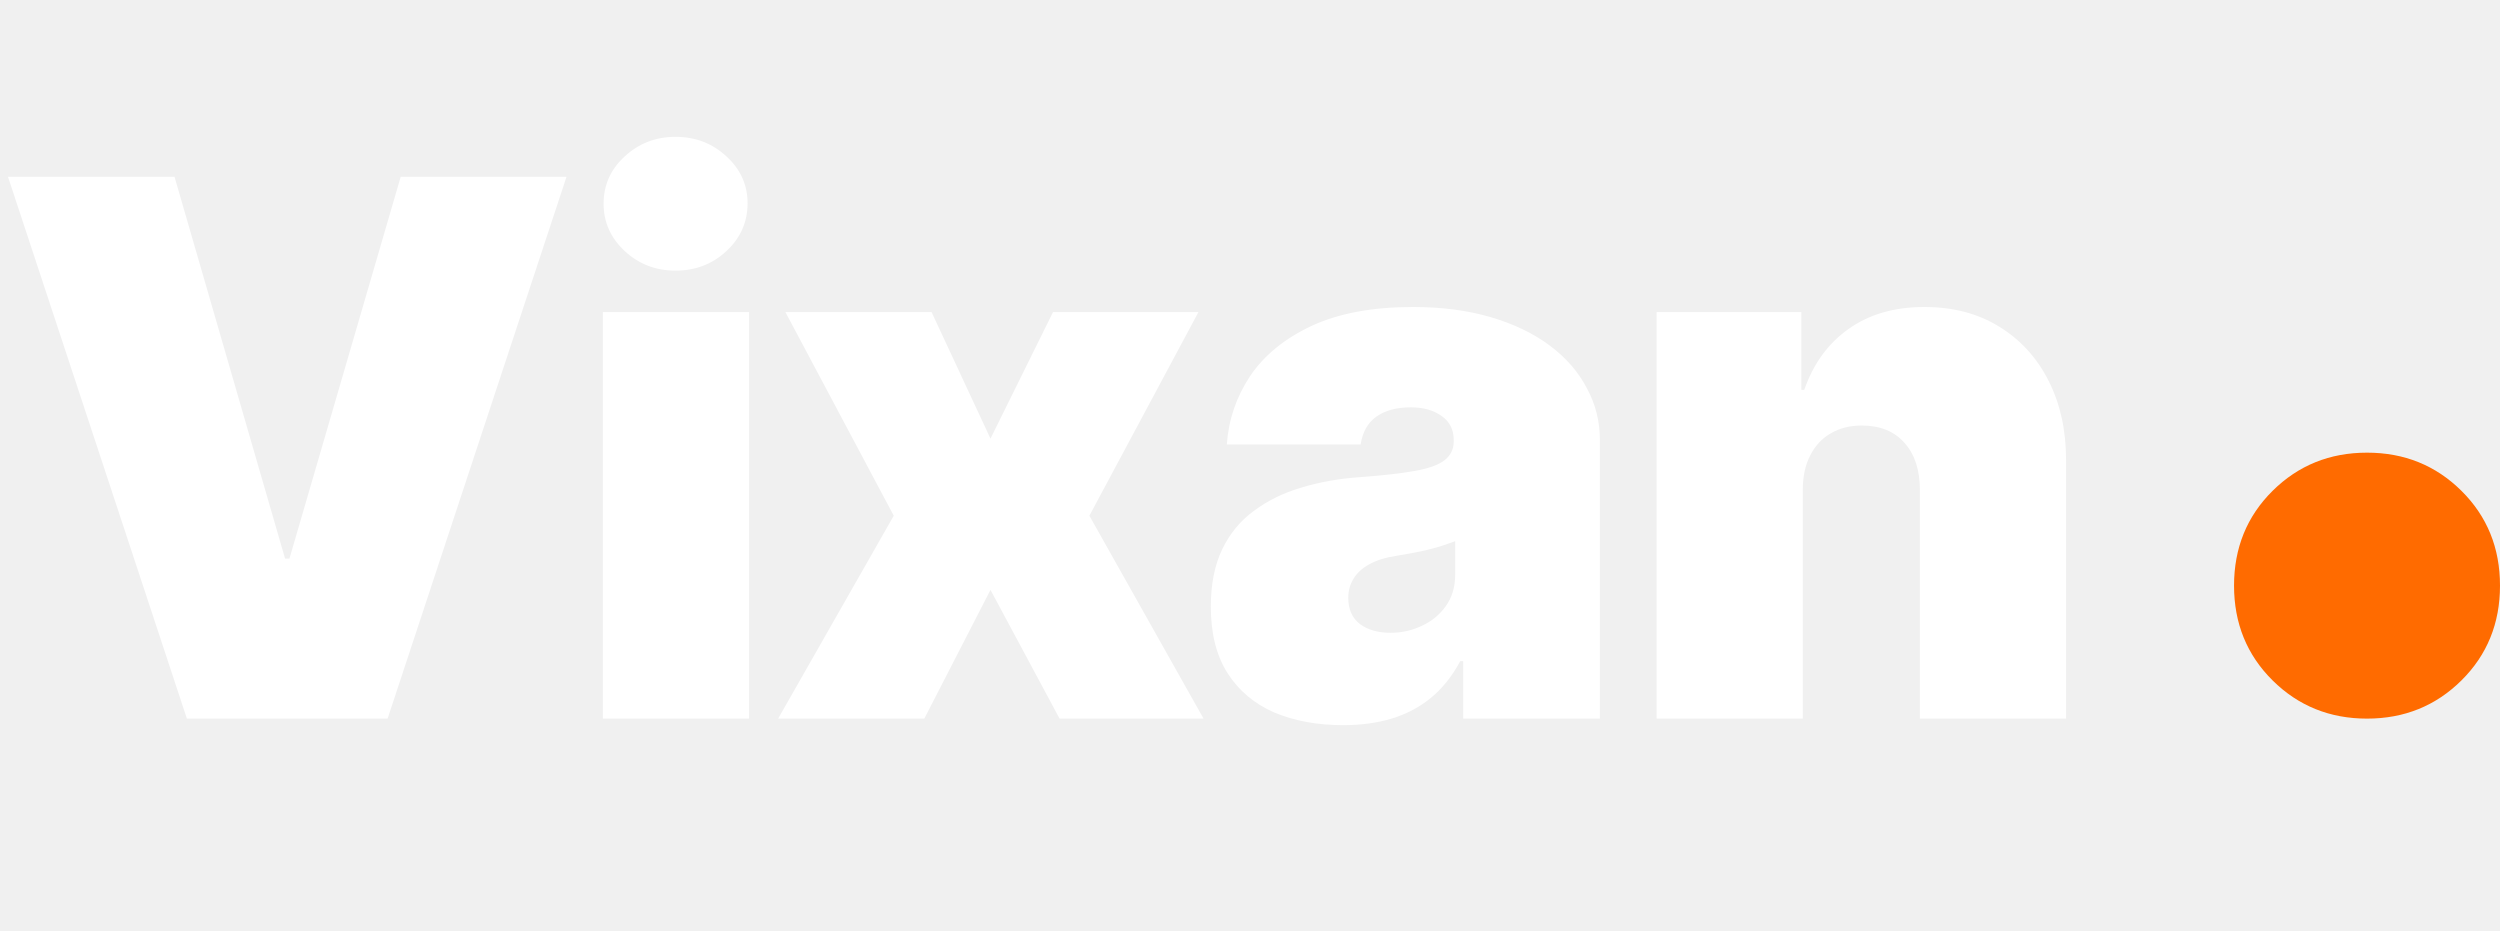
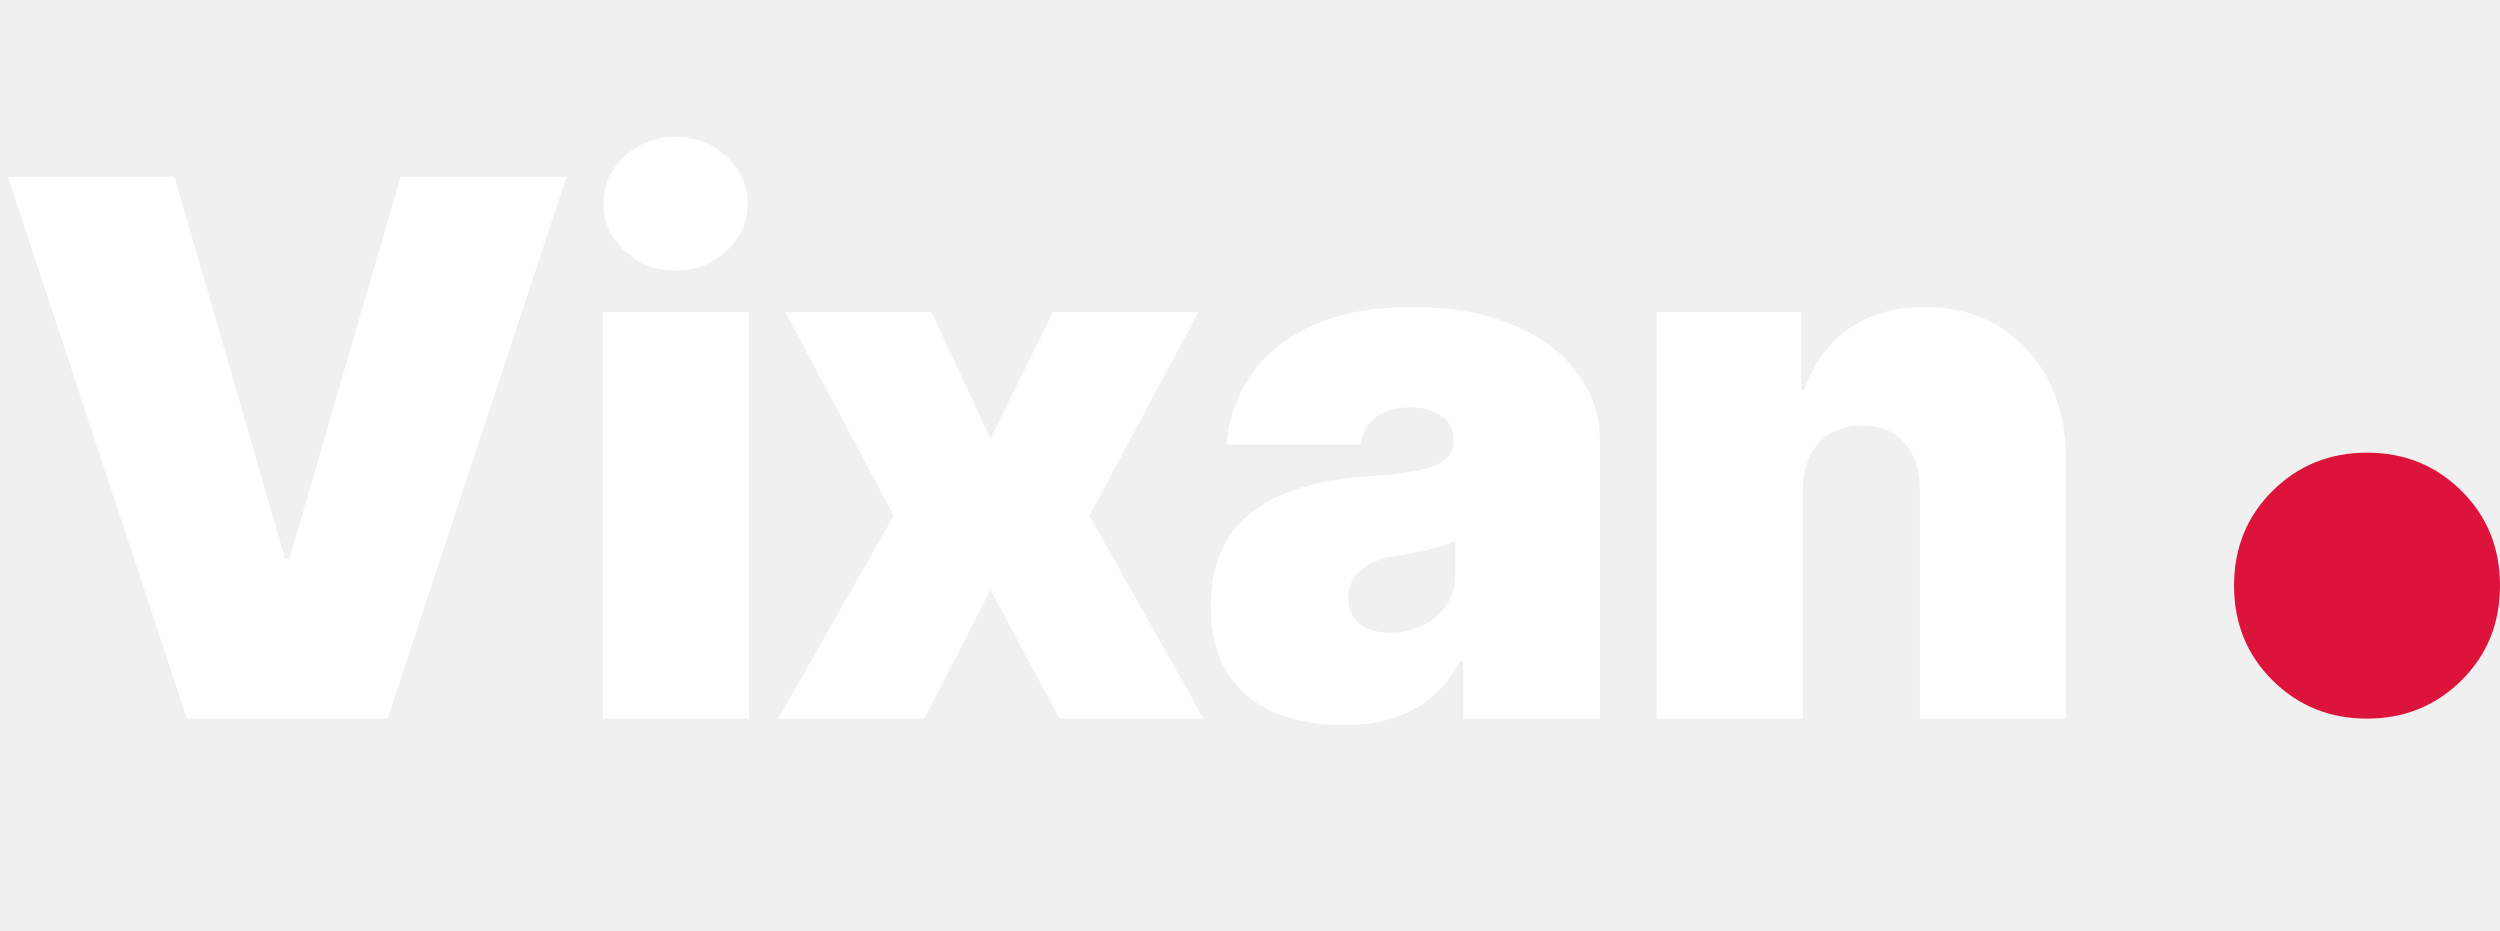
<svg xmlns="http://www.w3.org/2000/svg" width="94" height="35" viewBox="0 0 94 35" fill="none">
-   <path d="M89 27.02C87.599 27.02 86.415 26.541 85.449 25.583C84.483 24.625 84 23.437 84 22.02C84 20.602 84.483 19.414 85.449 18.456C86.415 17.498 87.599 17.02 89 17.02C90.401 17.02 91.585 17.498 92.551 18.456C93.517 19.414 94 20.602 94 22.02C94 23.437 93.517 24.625 92.551 25.583C91.585 26.541 90.401 27.02 89 27.02Z" fill="#ff6b00" />
+   <path d="M89 27.02C87.599 27.02 86.415 26.541 85.449 25.583C84.483 24.625 84 23.437 84 22.02C84 20.602 84.483 19.414 85.449 18.456C86.415 17.498 87.599 17.02 89 17.02C90.401 17.02 91.585 17.498 92.551 18.456C93.517 19.414 94 20.602 94 22.02C94 23.437 93.517 24.625 92.551 25.583C91.585 26.541 90.401 27.02 89 27.02Z" fill="#DC143C" />
  <path d="M6.562 6.648L10.719 21.004H10.883L15.066 6.648H21.301L14.574 27.02H7.027L0.301 6.648H6.562ZM22.668 27.02V11.734H28.164V27.02H22.668ZM25.402 10.176C24.655 10.176 24.017 9.93 23.488 9.438C22.96 8.945 22.695 8.353 22.695 7.66C22.695 6.958 22.96 6.366 23.488 5.883C24.017 5.391 24.655 5.145 25.402 5.145C26.15 5.145 26.788 5.391 27.316 5.883C27.845 6.366 28.109 6.954 28.109 7.646C28.109 8.348 27.845 8.945 27.316 9.438C26.788 9.93 26.15 10.176 25.402 10.176ZM35.027 11.734L37.242 16.492L39.594 11.734H45.062L40.961 19.391L45.254 27.02H39.84L37.242 22.18L34.754 27.02H29.258L33.605 19.391L29.531 11.734H35.027ZM50.504 27.266C49.529 27.266 48.663 27.106 47.906 26.787C47.159 26.459 46.575 25.967 46.156 25.311C45.737 24.654 45.527 23.82 45.527 22.809C45.527 21.97 45.669 21.255 45.951 20.662C46.234 20.07 46.63 19.587 47.141 19.213C47.651 18.83 48.243 18.538 48.918 18.338C49.602 18.128 50.34 17.996 51.133 17.941C51.99 17.878 52.673 17.8 53.184 17.709C53.703 17.618 54.077 17.486 54.305 17.312C54.542 17.13 54.66 16.893 54.66 16.602V16.547C54.66 16.155 54.51 15.854 54.209 15.645C53.908 15.426 53.521 15.316 53.047 15.316C52.518 15.316 52.09 15.43 51.762 15.658C51.434 15.886 51.233 16.237 51.16 16.711H46.129C46.193 15.781 46.484 14.925 47.004 14.141C47.533 13.357 48.303 12.728 49.315 12.254C50.335 11.78 51.607 11.543 53.129 11.543C54.214 11.543 55.189 11.671 56.055 11.926C56.921 12.181 57.659 12.537 58.27 12.992C58.88 13.448 59.345 13.981 59.664 14.592C59.992 15.193 60.156 15.845 60.156 16.547V27.02H55.016V24.859H54.906C54.596 25.434 54.223 25.898 53.785 26.254C53.357 26.6 52.869 26.855 52.322 27.02C51.775 27.184 51.169 27.266 50.504 27.266ZM52.281 23.793C52.7 23.793 53.092 23.706 53.457 23.533C53.831 23.36 54.132 23.114 54.359 22.795C54.596 22.467 54.715 22.07 54.715 21.605V20.348C54.569 20.402 54.414 20.457 54.25 20.512C54.086 20.566 53.908 20.616 53.717 20.662C53.535 20.708 53.343 20.749 53.143 20.785C52.951 20.822 52.746 20.858 52.527 20.895C52.099 20.958 51.748 21.068 51.475 21.223C51.21 21.369 51.014 21.551 50.887 21.77C50.759 21.979 50.695 22.216 50.695 22.48C50.695 22.909 50.841 23.237 51.133 23.465C51.434 23.684 51.816 23.793 52.281 23.793ZM67.785 18.434V27.02H62.289V11.734H67.731V14.66H67.84C68.177 13.685 68.728 12.924 69.494 12.377C70.269 11.821 71.221 11.543 72.352 11.543C73.436 11.543 74.375 11.789 75.168 12.281C75.97 12.773 76.59 13.453 77.027 14.318C77.465 15.184 77.684 16.173 77.684 17.285V27.02H72.188V18.434C72.188 17.677 71.996 17.085 71.613 16.656C71.231 16.219 70.693 16 70 16C69.553 16 69.162 16.1 68.824 16.301C68.496 16.492 68.241 16.77 68.059 17.135C67.876 17.49 67.785 17.923 67.785 18.434Z" fill="white" />
</svg>
